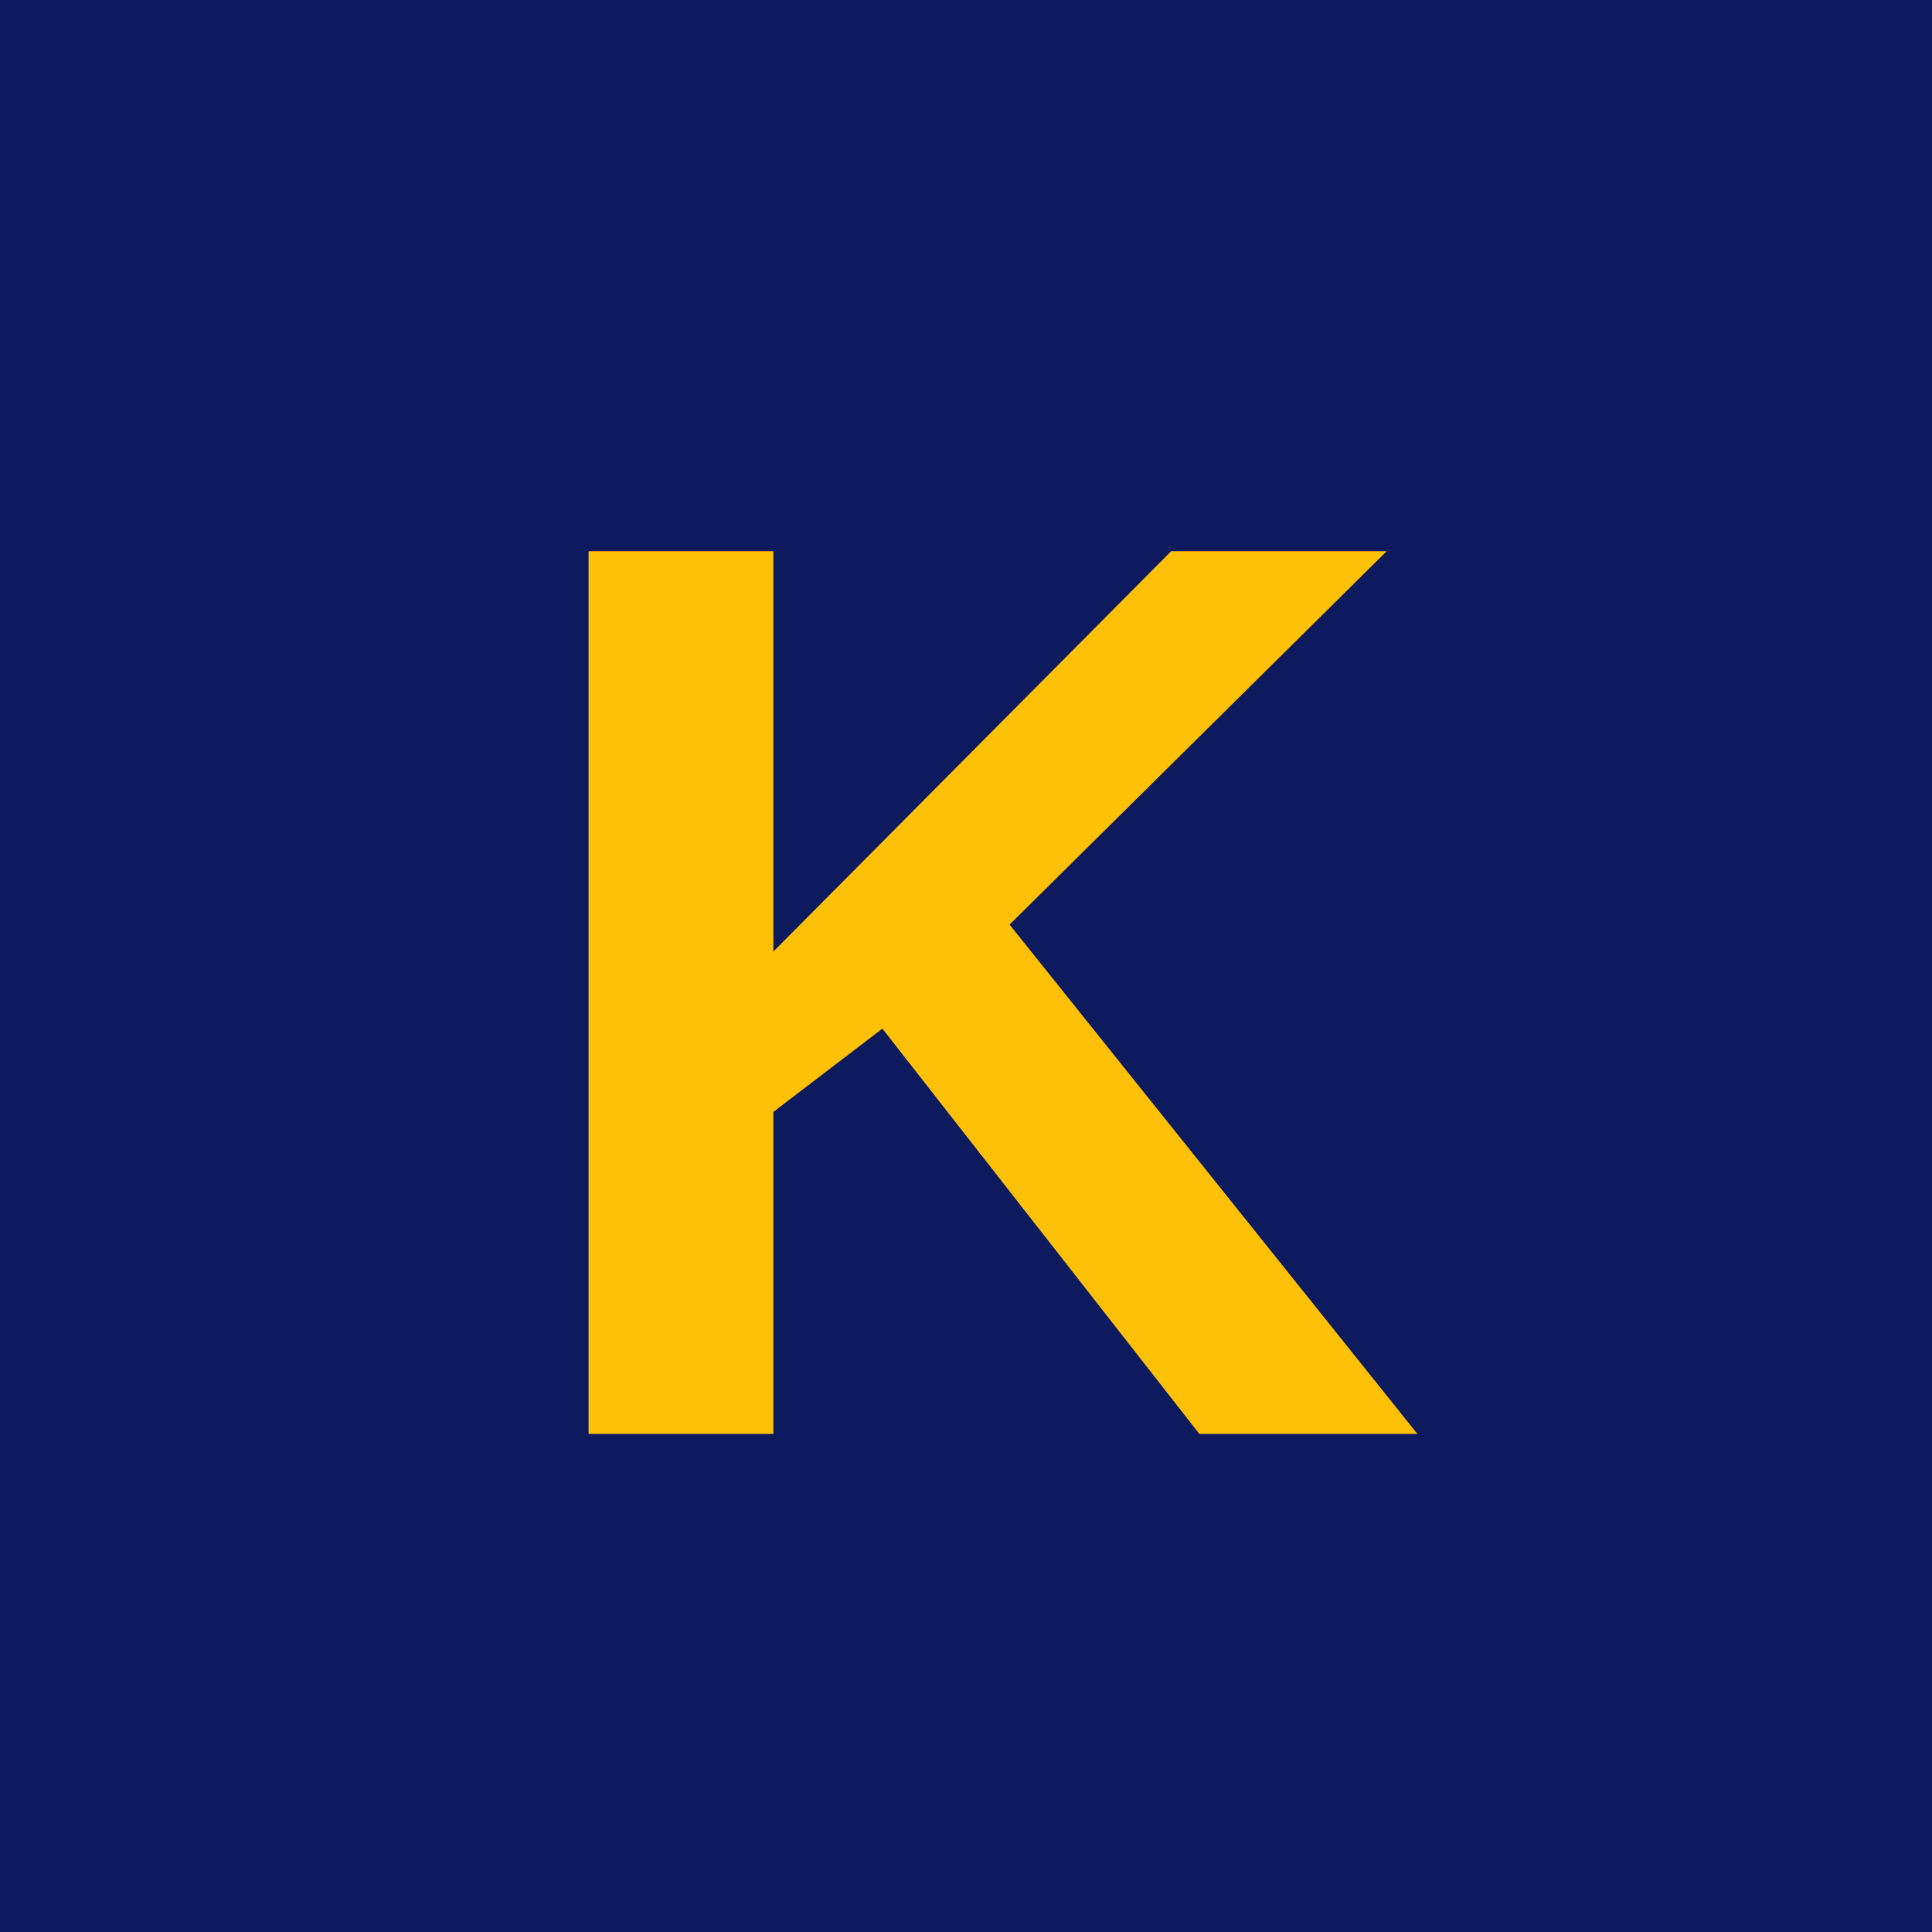
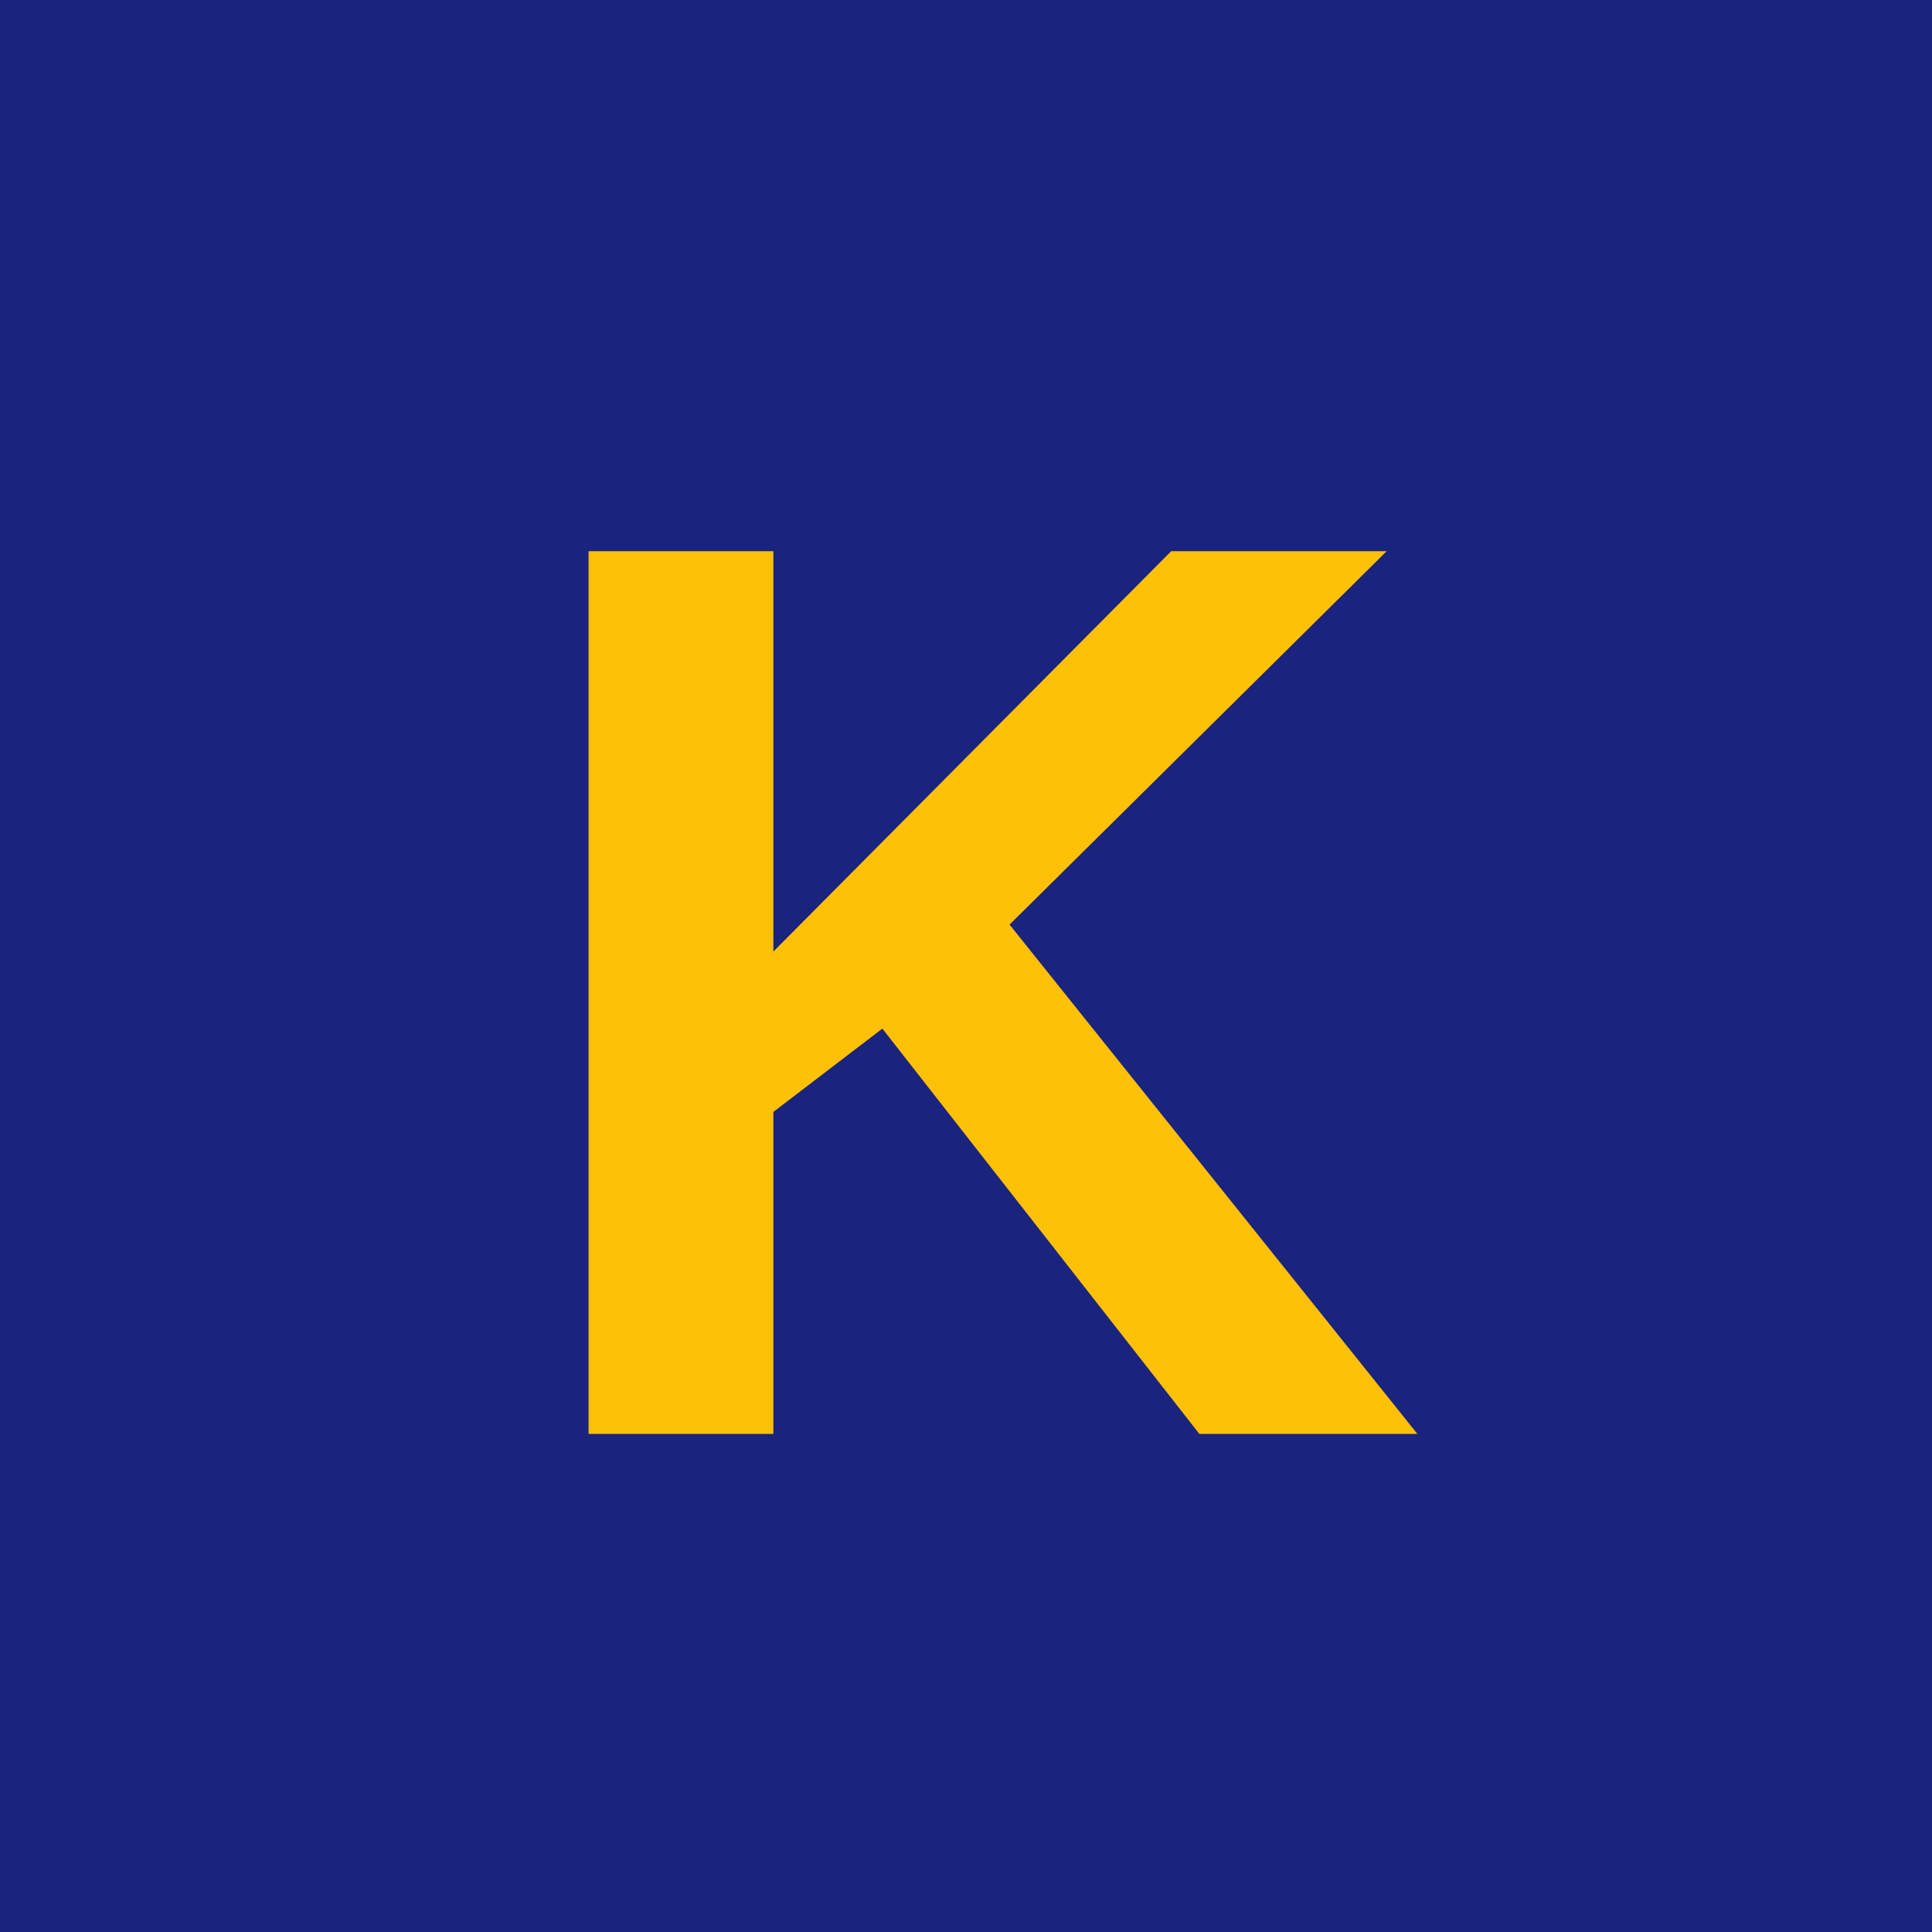
<svg xmlns="http://www.w3.org/2000/svg" viewBox="0 0 512 512">
-   <rect width="512" height="512" fill="#0d1b5e" />
+   <rect width="512" height="512" fill="#1a237e" />
  <text x="256" y="380" font-family="'Arial Black',Arial,Helvetica,sans-serif" font-size="340" font-weight="900" fill="#ffc107" text-anchor="middle">K</text>
</svg>
